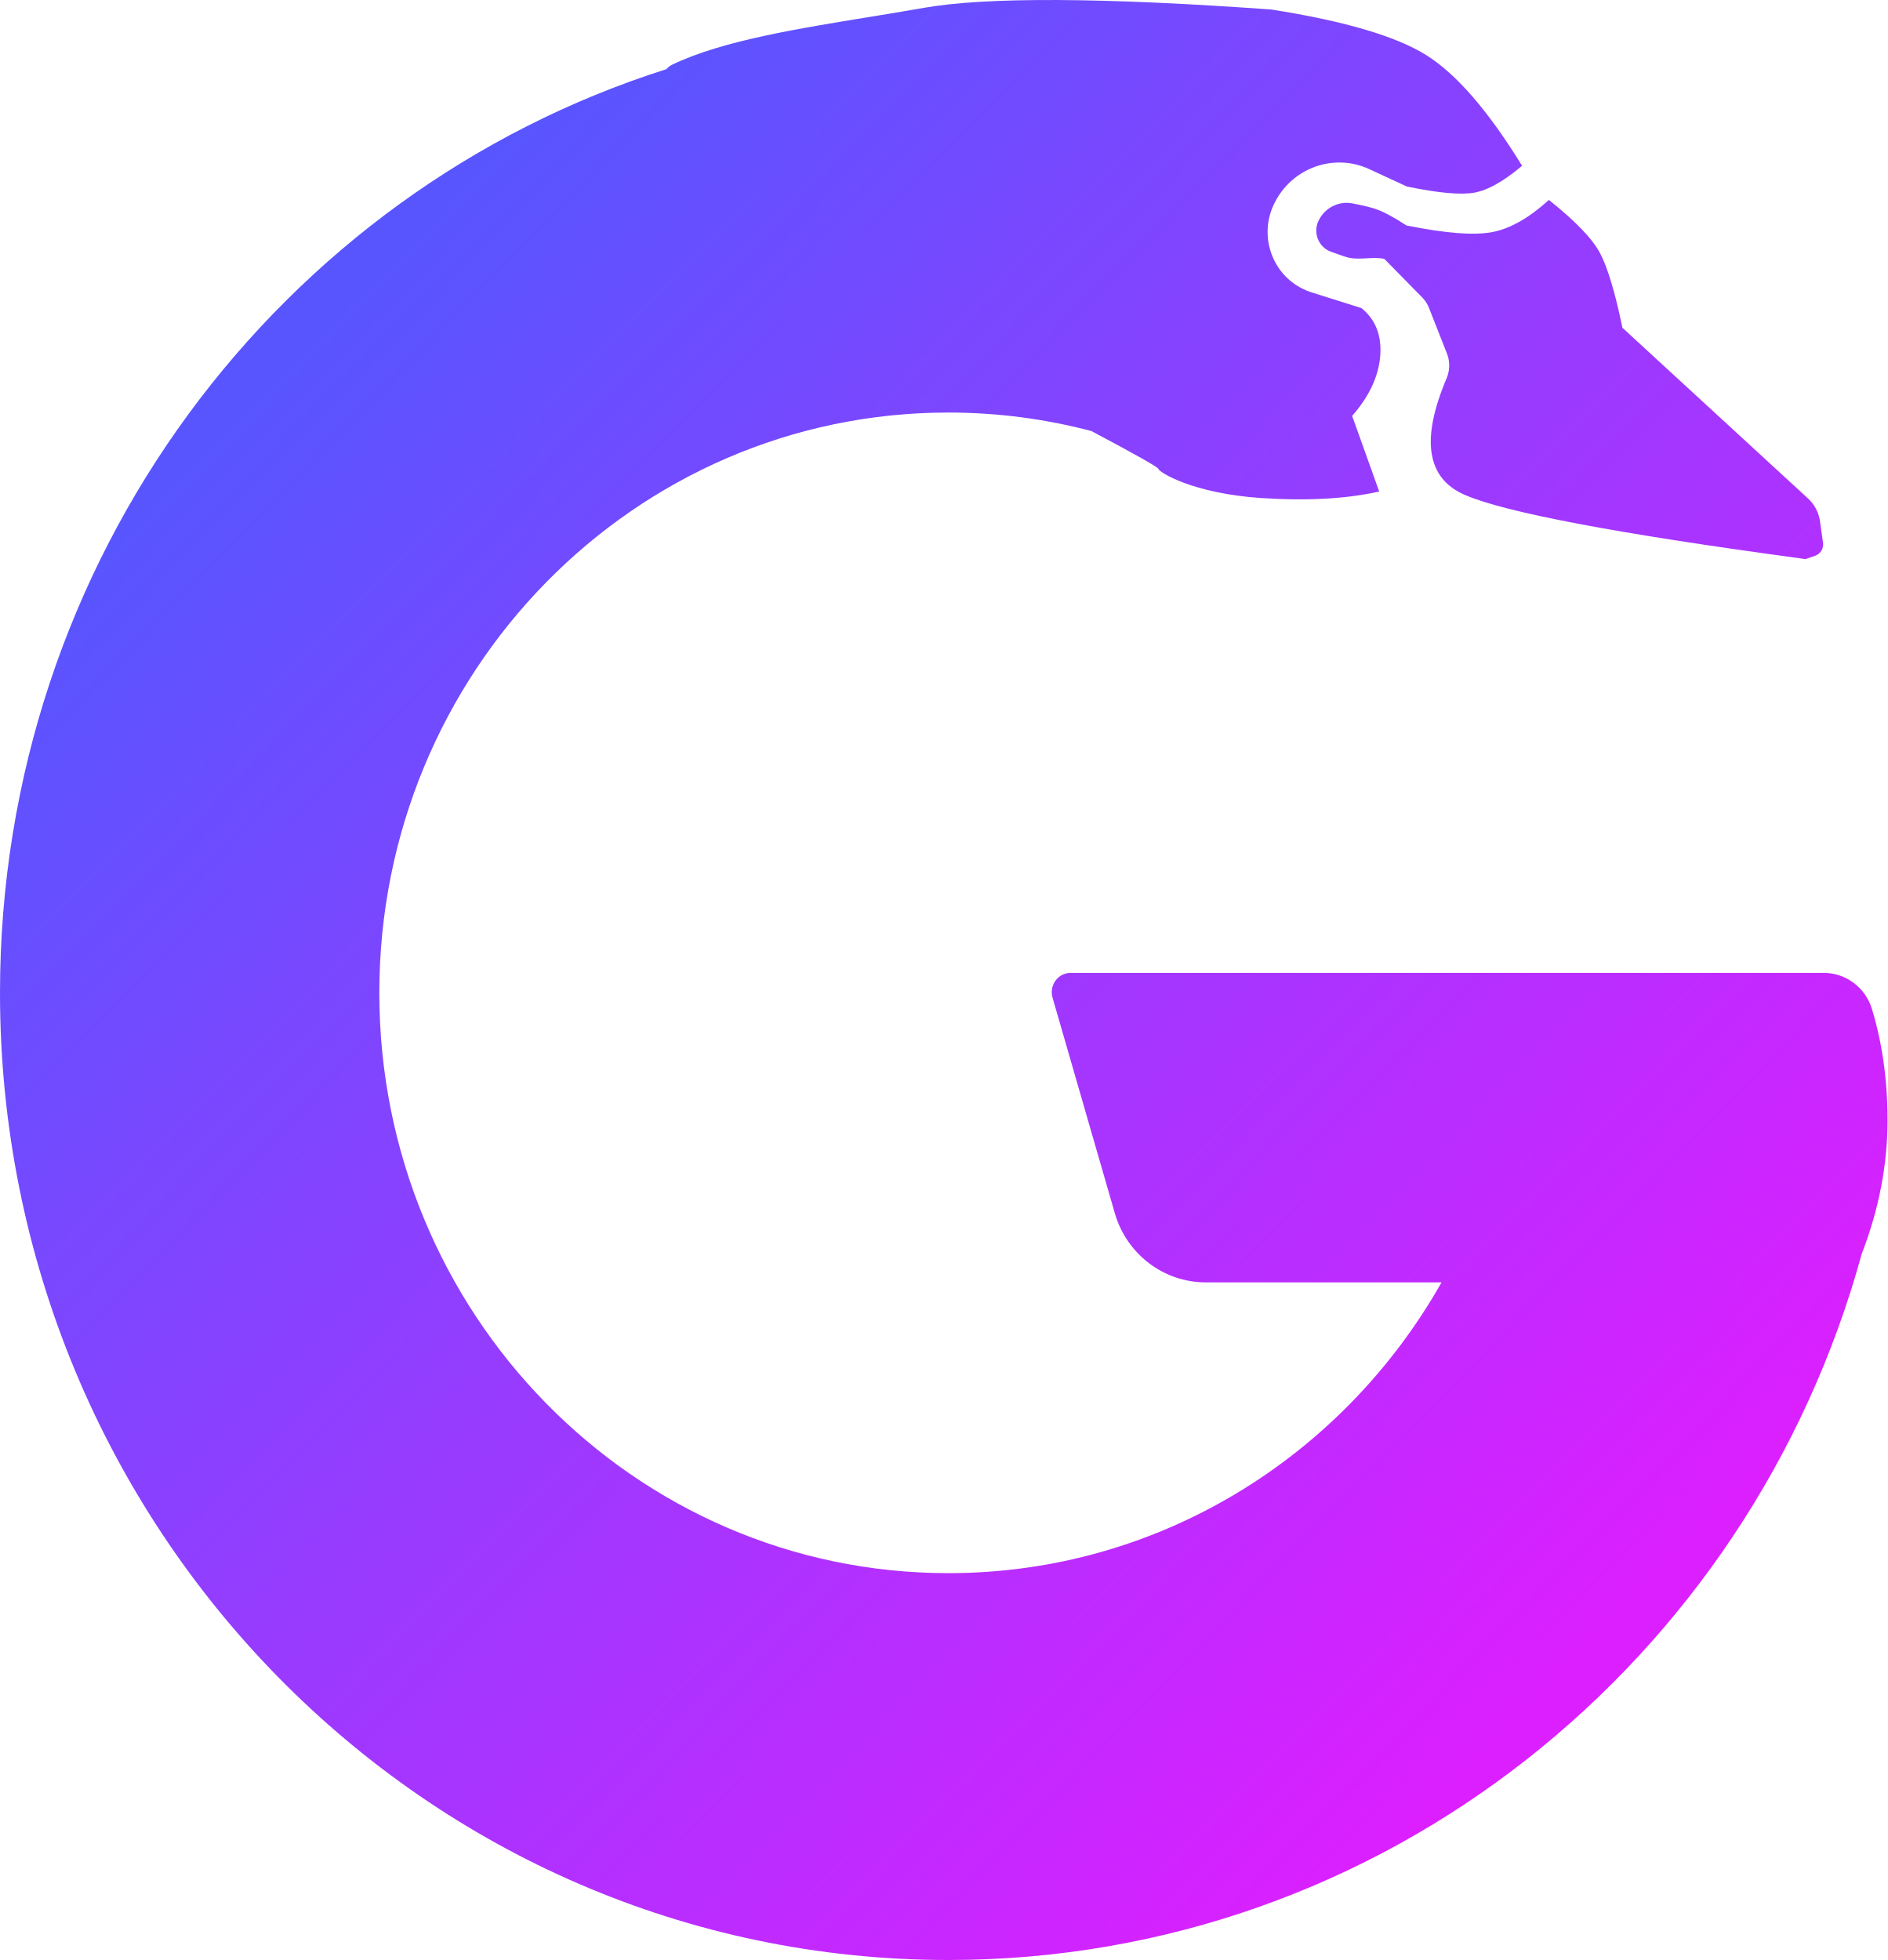
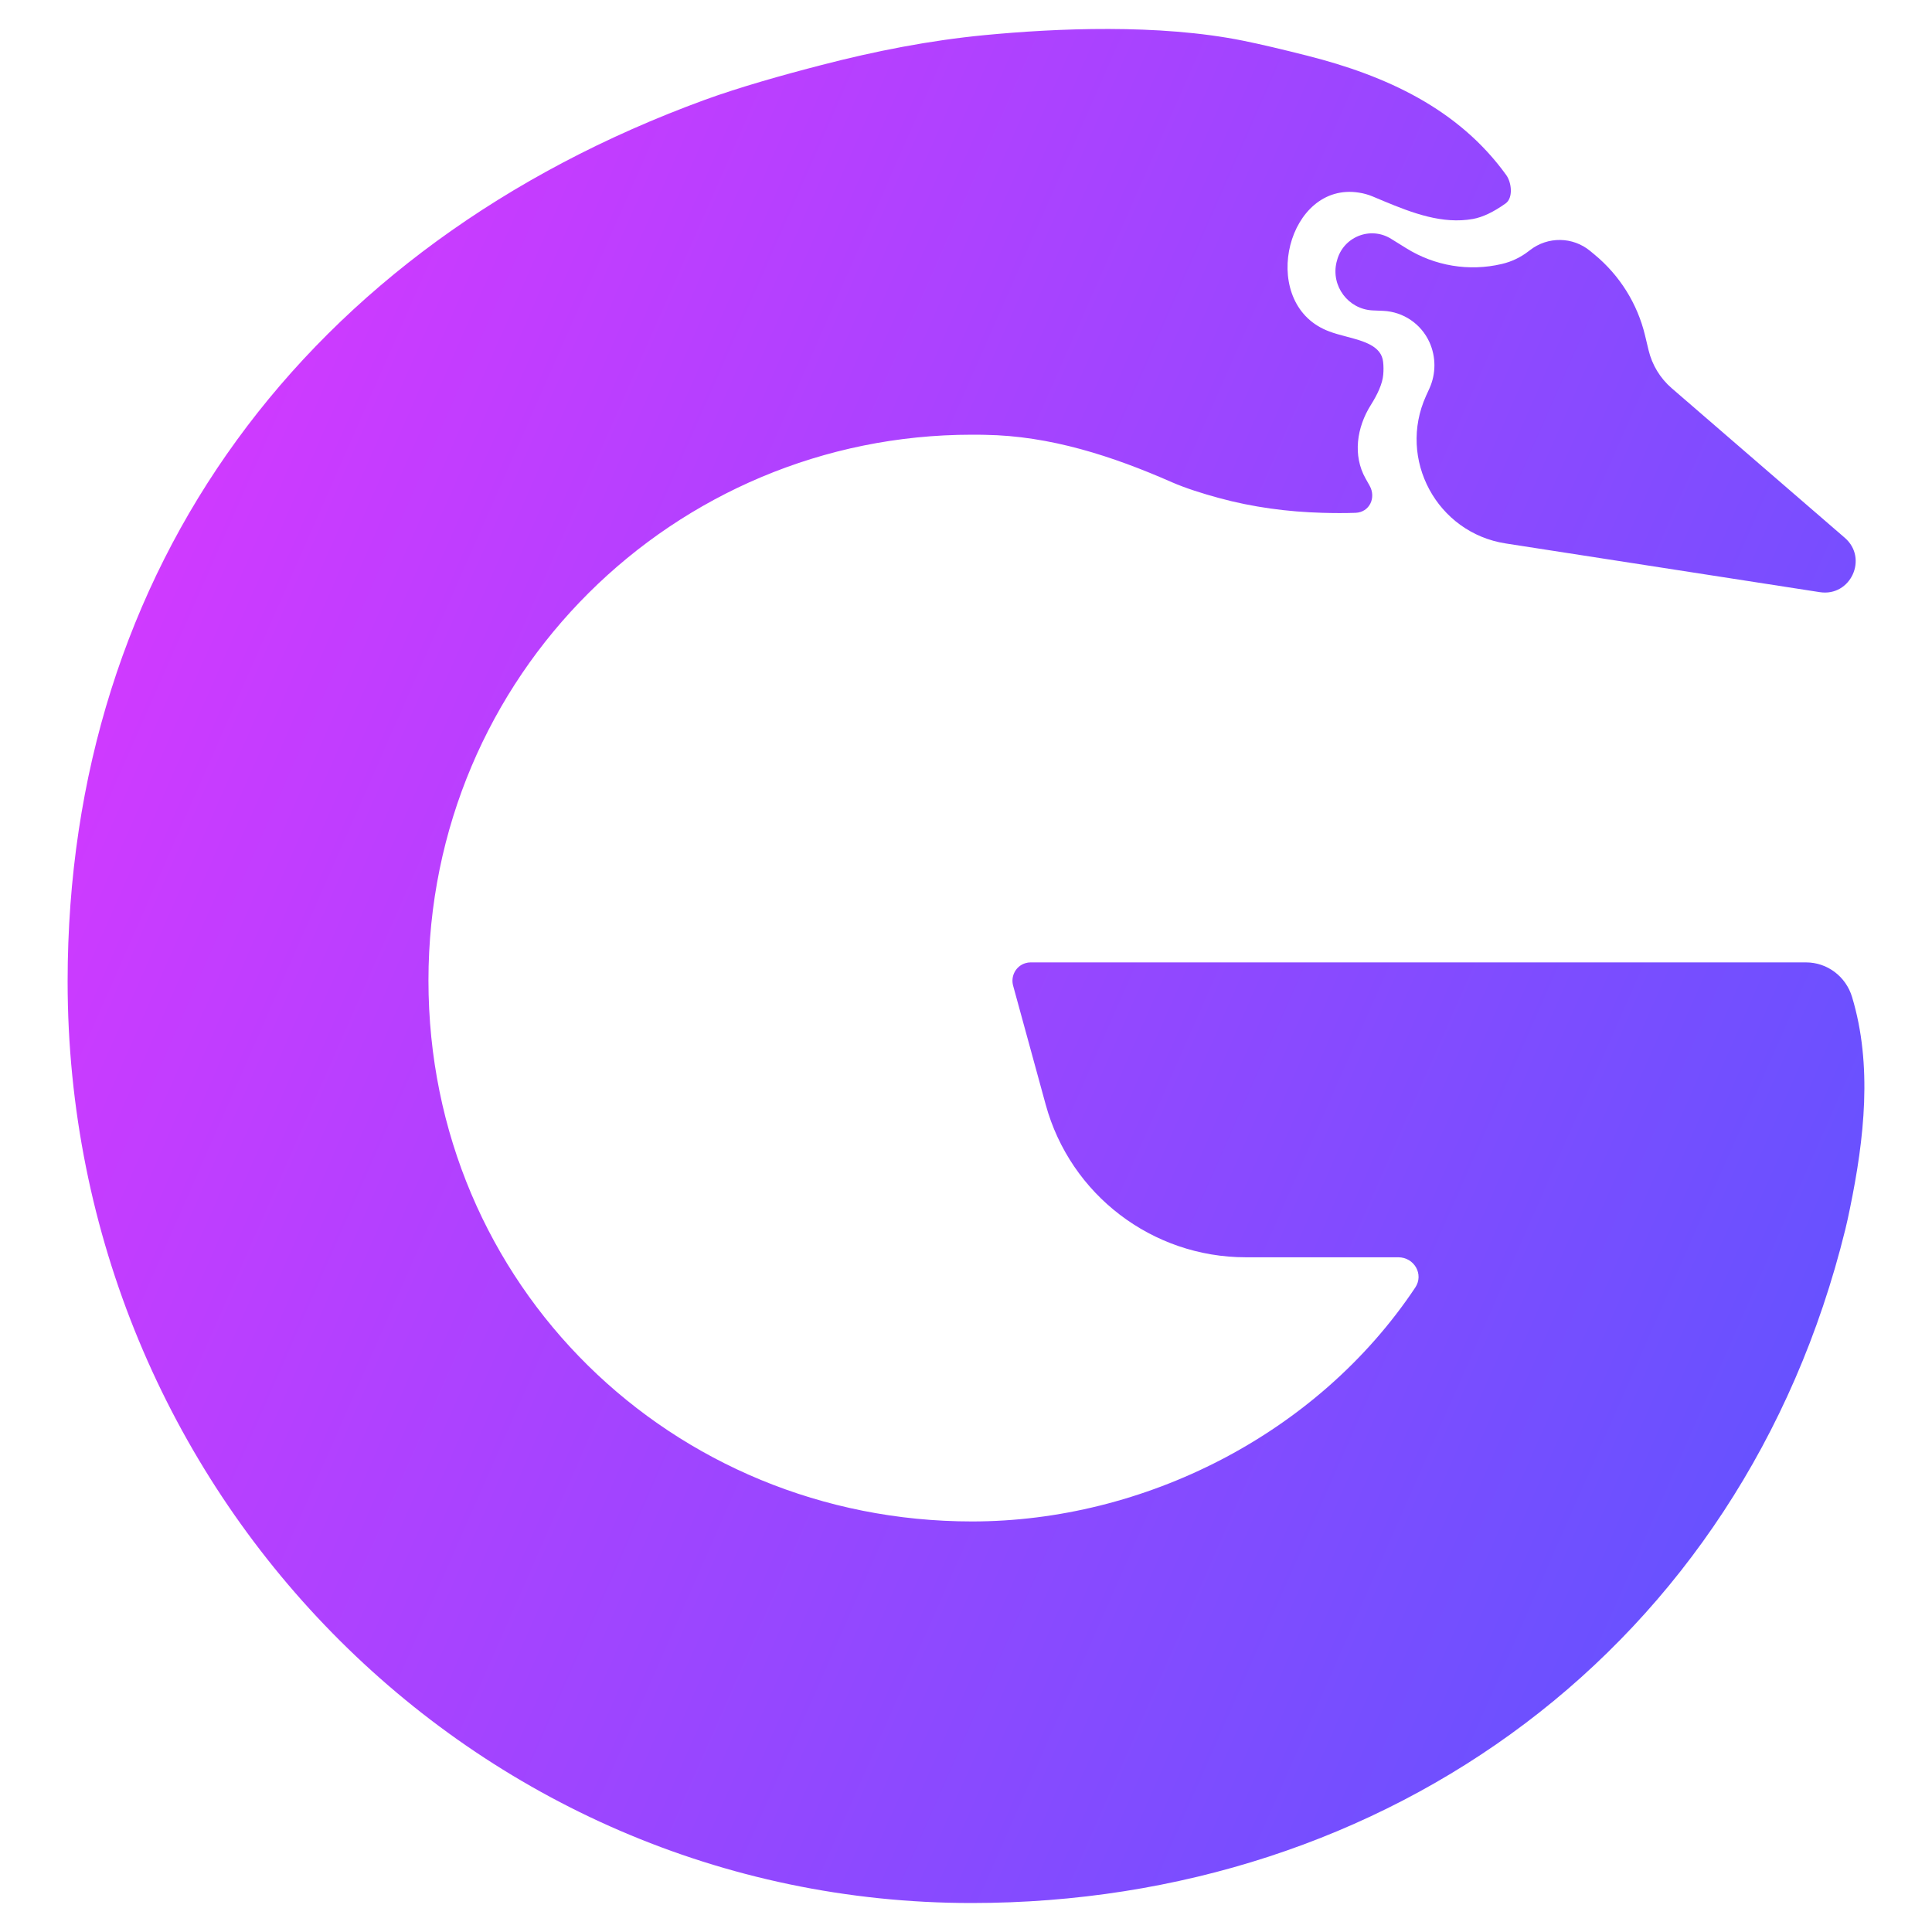
- <svg xmlns="http://www.w3.org/2000/svg" width="26" height="27" viewBox="0 0 26 27" fill="none">
-   <path id="Combined-Shape" fill-rule="evenodd" clip-rule="evenodd" d="M17.511 0.131C18.516 0.289 19.227 0.498 19.642 0.757C20.058 1.016 20.499 1.524 20.966 2.284C20.714 2.497 20.495 2.62 20.308 2.654C20.121 2.687 19.811 2.659 19.378 2.569L18.862 2.33C18.364 2.1 17.777 2.319 17.543 2.823C17.341 3.258 17.524 3.777 17.952 3.982C17.988 4 18.026 4.015 18.064 4.027L18.753 4.244C18.947 4.4 19.034 4.62 19.012 4.903C18.989 5.186 18.86 5.462 18.625 5.729L18.998 6.771C18.548 6.872 18.007 6.902 17.376 6.861C16.428 6.798 15.965 6.504 15.957 6.46C15.953 6.436 15.646 6.263 15.034 5.938C14.404 5.772 13.744 5.683 13.063 5.683C8.734 5.683 5.225 9.262 5.225 13.677C5.225 18.092 8.734 21.671 13.063 21.671C15.968 21.671 18.503 20.059 19.857 17.665L16.607 17.665C16.029 17.665 15.519 17.277 15.356 16.712L14.498 13.742C14.458 13.601 14.537 13.454 14.675 13.412C14.699 13.405 14.724 13.402 14.749 13.402H25.121C25.427 13.402 25.697 13.605 25.786 13.902C25.929 14.376 26 14.886 26 15.432C26 16.046 25.881 16.66 25.644 17.274C24.106 22.885 19.056 27 13.063 27C5.849 27 0 21.035 0 13.677C0 7.698 3.861 2.64 9.179 0.953C9.203 0.926 9.228 0.906 9.255 0.893C9.952 0.556 11.008 0.392 12.09 0.215L12.232 0.192C12.396 0.164 12.562 0.137 12.726 0.108C13.586 -0.043 15.181 -0.036 17.511 0.131ZM21.335 2.754C21.699 3.044 21.934 3.288 22.04 3.487C22.141 3.68 22.241 4.006 22.338 4.467L22.348 4.515L24.903 6.865C24.988 6.942 25.045 7.046 25.066 7.159L25.07 7.184L25.111 7.475C25.122 7.55 25.081 7.623 25.013 7.652L25 7.657L24.87 7.702L24.793 7.691C22.264 7.349 20.724 7.057 20.174 6.816C19.651 6.588 19.569 6.053 19.927 5.21C19.969 5.109 19.974 4.996 19.939 4.892L19.931 4.87L19.685 4.245C19.667 4.197 19.64 4.153 19.606 4.115L19.589 4.096L19.068 3.566C18.912 3.533 18.74 3.583 18.584 3.551C18.548 3.544 18.464 3.516 18.331 3.467C18.322 3.464 18.314 3.46 18.305 3.456C18.154 3.383 18.089 3.2 18.16 3.046C18.244 2.865 18.437 2.764 18.631 2.802C18.778 2.831 18.885 2.857 18.949 2.879C19.055 2.915 19.196 2.99 19.374 3.106C19.906 3.213 20.296 3.244 20.545 3.199C20.794 3.155 21.058 3.006 21.335 2.754Z" fill="url(#paint0_linear_16039_5157)" />
+ <svg xmlns="http://www.w3.org/2000/svg" width="30" height="30" viewBox="0 0 30 30" fill="none">
+   <path fill-rule="evenodd" clip-rule="evenodd" d="M20.3 0.865C19.929 0.771 19.572 0.686 19.303 0.632C17.989 0.367 16.388 0.44 15.293 0.545C14.437 0.627 13.592 0.793 12.759 1.009C12.169 1.161 11.479 1.355 10.942 1.551C4.757 3.812 1.05 8.818 1.05 15.24C1.05 23.143 7.335 29.55 15.087 29.55C21.527 29.55 27.052 25.596 28.654 19.09C28.679 18.988 28.703 18.878 28.726 18.764C28.949 17.682 29.078 16.54 28.759 15.482C28.663 15.162 28.373 14.944 28.044 14.944H16.002C15.975 14.944 15.948 14.948 15.923 14.956C15.774 15 15.689 15.159 15.733 15.31L16.238 17.154C16.621 18.553 17.893 19.523 19.344 19.523H21.713C21.96 19.523 22.113 19.788 21.976 19.993C20.451 22.28 17.755 23.625 15.094 23.625C10.443 23.625 6.653 19.967 6.653 15.225C6.653 10.483 10.469 6.75 15.094 6.75C15.161 6.75 15.229 6.75 15.296 6.752C16.305 6.767 17.274 7.082 18.197 7.488C18.41 7.581 18.677 7.665 18.928 7.733C19.452 7.876 19.992 7.948 20.535 7.963C20.707 7.968 20.886 7.969 21.049 7.963C21.265 7.955 21.373 7.729 21.267 7.541L21.205 7.431C21.003 7.073 21.067 6.637 21.286 6.289C21.391 6.123 21.468 5.956 21.479 5.816C21.485 5.747 21.484 5.681 21.477 5.619C21.451 5.37 21.172 5.296 20.901 5.225C20.807 5.2 20.715 5.176 20.634 5.144C20.607 5.134 20.579 5.122 20.55 5.108C19.546 4.627 20.001 2.817 21.101 2.991C21.174 3.002 21.247 3.022 21.318 3.052L21.487 3.123C21.932 3.308 22.398 3.485 22.872 3.4C23.022 3.373 23.191 3.293 23.379 3.159C23.498 3.074 23.474 2.836 23.388 2.717C22.648 1.691 21.526 1.175 20.3 0.865ZM25.957 6.027L28.646 8.351C29.013 8.669 28.737 9.269 28.258 9.195L23.382 8.439C22.313 8.274 21.697 7.131 22.144 6.146L22.196 6.032C22.299 5.804 22.3 5.542 22.196 5.313C22.067 5.029 21.791 4.842 21.481 4.827L21.314 4.82C20.934 4.802 20.664 4.44 20.754 4.07L20.759 4.053C20.85 3.68 21.277 3.506 21.602 3.709L21.834 3.853C22.277 4.13 22.812 4.219 23.32 4.099C23.472 4.064 23.615 3.995 23.738 3.899L23.758 3.884C24.034 3.669 24.422 3.674 24.692 3.897L24.762 3.955C25.151 4.277 25.426 4.716 25.544 5.208L25.599 5.438C25.654 5.667 25.779 5.873 25.957 6.027Z" fill="url(#paint0_linear_16692_8428)" />
  <defs>
-     <linearGradient id="paint0_linear_16039_5157" x1="3.611" y1="5.329" x2="21.763" y2="22.986" gradientUnits="userSpaceOnUse">
+     <linearGradient id="paint0_linear_16692_8428" x1="28.95" y1="29.55" x2="-5.152" y2="14.539" gradientUnits="userSpaceOnUse">
      <stop stop-color="#5855FF" />
-       <stop offset="1" stop-color="#DC1FFF" />
+       <stop offset="1" stop-color="#E036FF" />
    </linearGradient>
  </defs>
</svg>
